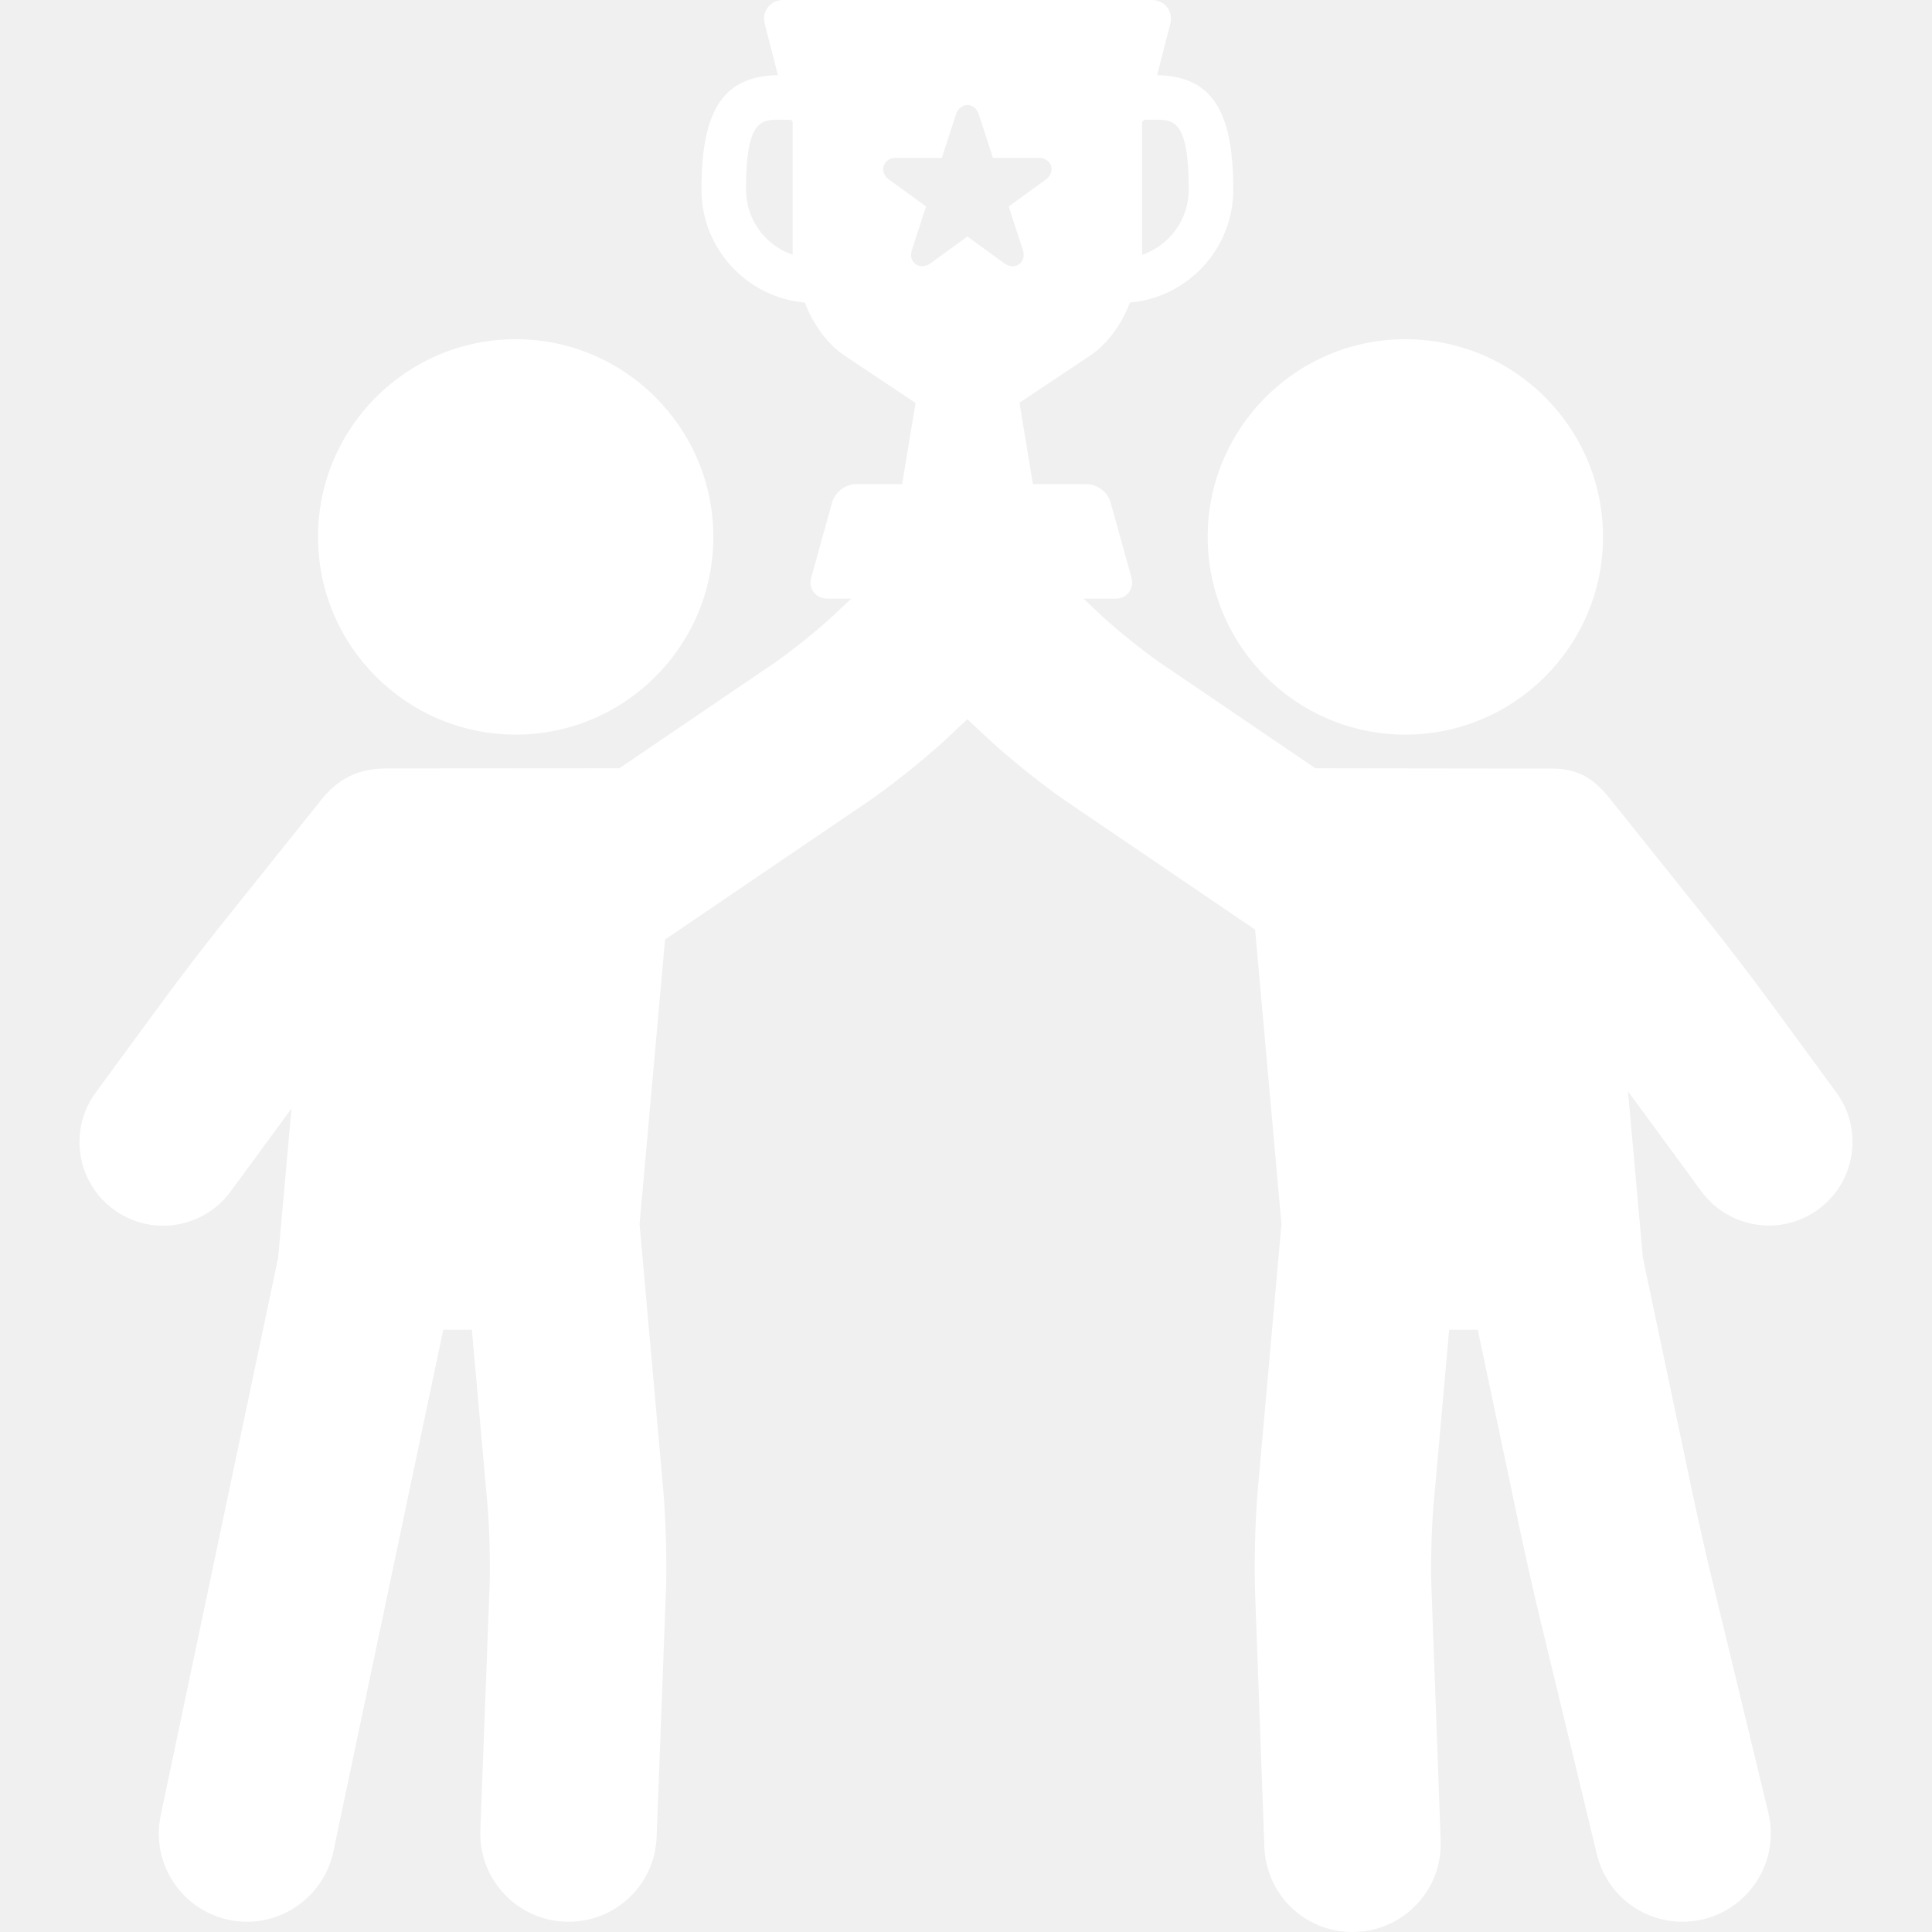
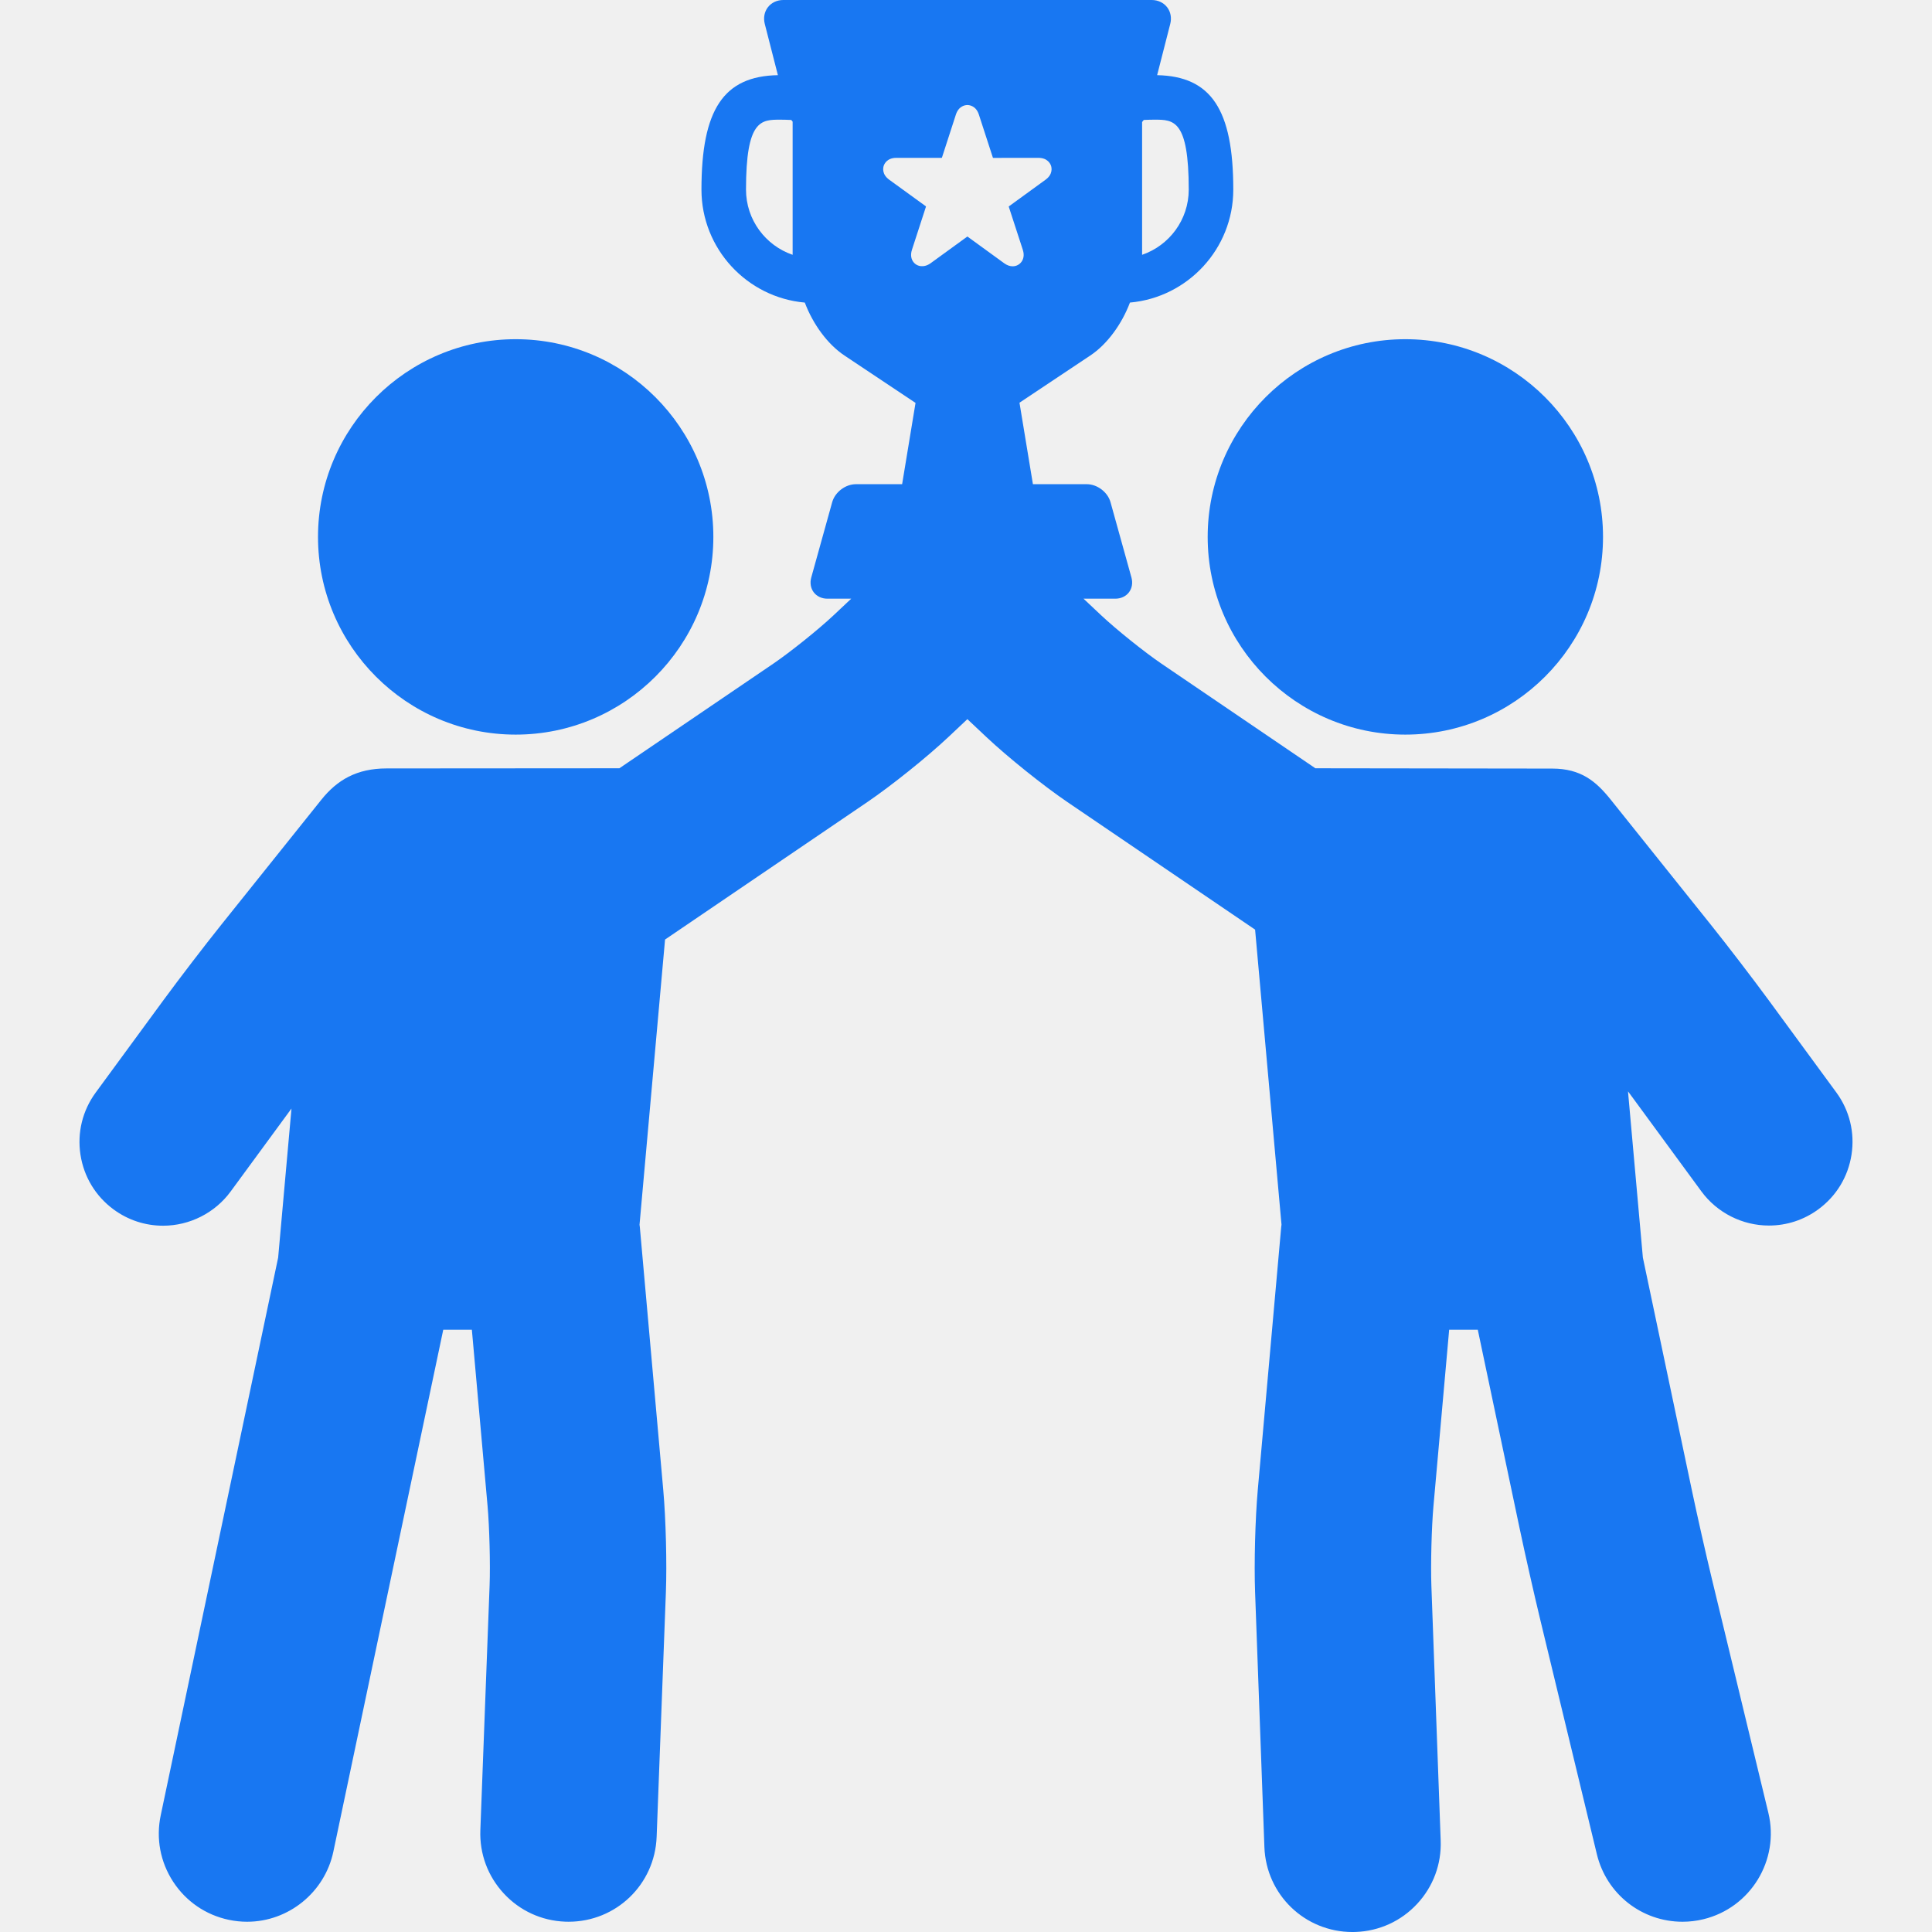
- <svg xmlns="http://www.w3.org/2000/svg" fill="#ffffff" height="800px" width="800px" version="1.1" id="Capa_1" viewBox="0 0 506.291 506.291" xml:space="preserve">
+ <svg xmlns="http://www.w3.org/2000/svg" fill="#1877f2" height="800px" width="800px" version="1.1" id="Capa_1" viewBox="0 0 506.291 506.291" xml:space="preserve">
  <g>
    <path d="M368.272,192.509c28.567,0,51.808-23.242,51.808-51.811c0-28.567-23.24-51.809-51.808-51.809   c-28.56,0-51.794,23.241-51.794,51.809C316.478,169.267,339.713,192.509,368.272,192.509z" />
    <path d="M481.213,286.272l-17.794-24.262c-4.061-5.537-10.817-14.353-15.062-19.651L422.1,209.556   c-3.808-4.758-7.757-8.145-15.335-8.145c-0.089,0-62.066-0.081-62.066-0.081l-40.299-27.389   c-4.481-3.046-11.882-8.982-15.836-12.703l-4.62-4.349h8.329c1.467,0,2.771-0.607,3.576-1.668c0.806-1.06,1.042-2.479,0.65-3.892   l-5.479-19.713c-0.737-2.653-3.473-4.731-6.227-4.731h-14.111l-3.521-21.349l18.567-12.379c4.457-2.971,8.269-8.268,10.38-13.866   c15.156-1.346,27.081-14.105,27.081-29.605c0-20.962-5.799-29.708-19.957-29.987l3.439-13.439c0.405-1.581,0.103-3.176-0.827-4.374   C304.913,0.688,303.443,0,301.811,0h-96.539c-1.632,0-3.102,0.688-4.032,1.886c-0.931,1.198-1.232,2.793-0.827,4.375l3.441,13.438   c-14.214,0.249-20.033,8.988-20.033,29.989c0,15.501,11.926,28.261,27.083,29.605c2.11,5.598,5.923,10.895,10.379,13.865   l18.637,12.425l-3.513,21.302h-12.106c-2.755,0-5.489,2.078-6.226,4.731l-5.479,19.714c-0.392,1.413-0.155,2.831,0.65,3.892   c0.806,1.059,2.109,1.667,3.576,1.667h6.244l-4.62,4.349c-3.952,3.719-11.352,9.655-15.834,12.703l-40.301,27.389   c0,0-60.916,0.042-60.991,0.042c-7.811,0-12.945,2.997-17.128,8.223l-26.258,32.802c-4.247,5.305-11.005,14.121-15.063,19.654   l-17.793,24.262c-3.463,4.723-4.88,10.512-3.989,16.3c0.891,5.788,3.981,10.883,8.703,14.346c3.788,2.777,8.266,4.245,12.95,4.245   c6.966,0,13.581-3.35,17.695-8.959l15.949-21.748l-3.496,39.069L42.116,475.722c-1.272,6.041-0.116,12.217,3.257,17.388   c3.373,5.172,8.559,8.721,14.598,9.992c1.574,0.333,3.184,0.502,4.786,0.502c10.855,0,20.359-7.721,22.598-18.358l28.801-136.778   h7.5l4.113,46.168c0.494,5.544,0.743,15.29,0.533,20.857l-2.424,64.117c-0.233,6.17,1.949,12.061,6.148,16.589   c4.198,4.528,9.908,7.15,16.081,7.384c0.296,0.011,0.591,0.018,0.884,0.018c12.474,0,22.614-9.771,23.085-22.244l2.424-64.114   c0.284-7.497-0.015-19.23-0.682-26.71l-6.151-69.033c-0.017-0.189-0.055-0.369-0.076-0.557l6.689-74.731l52.982-36.007   c6.328-4.3,15.657-11.783,21.238-17.035l5.007-4.713l5.005,4.711c5.576,5.25,14.906,12.734,21.24,17.039l49.154,33.406l6.921,77.33   c-0.021,0.186-0.06,0.368-0.076,0.557l-6.151,69.031c-0.666,7.468-0.973,19.188-0.698,26.681l2.439,66.809   c0.455,12.489,10.596,22.272,23.086,22.272c0.285,0,0.573-0.005,0.856-0.016c6.171-0.225,11.884-2.839,16.088-7.361   c4.204-4.522,6.395-10.411,6.169-16.581l-2.44-66.809c-0.203-5.578,0.053-15.339,0.548-20.89l4.113-46.168h7.502l10.961,52.048   c1.396,6.631,3.819,17.359,5.402,23.914l14.842,61.478c2.515,10.419,11.748,17.696,22.453,17.696c1.828,0,3.659-0.219,5.441-0.651   c12.39-2.99,20.036-15.504,17.045-27.895l-14.841-61.477c-1.5-6.216-3.79-16.35-5.104-22.592l-12.938-61.434l-3.897-43.554   c0.511,0.686,0.992,1.338,1.434,1.939l17.793,24.262c4.115,5.609,10.73,8.959,17.695,8.959c4.685,0,9.162-1.468,12.949-4.245   c4.723-3.463,7.814-8.558,8.704-14.346C486.093,296.783,484.676,290.994,481.213,286.272z M299.295,31.976   c0.155-0.174,0.302-0.354,0.439-0.542c0.978-0.04,1.92-0.073,2.794-0.073c5.021,0,8.987,0,8.987,18.326   c0,7.914-5.119,14.655-12.22,17.087V31.976z M207.715,66.775c-7.101-2.432-12.22-9.173-12.22-17.087   c0-18.326,3.965-18.326,8.985-18.326c0.898,0,1.867,0.034,2.876,0.076c0.111,0.153,0.234,0.299,0.358,0.443V66.775z    M239.323,68.607c-0.431-0.594-0.839-1.625-0.337-3.167l3.683-11.334c-0.02,0.053-0.047-0.034-0.07-0.066l-9.573-6.942   c-1.975-1.436-1.608-3.148-1.448-3.639c0.159-0.491,0.869-2.093,3.311-2.093h11.918c-0.055-0.003,0.018-0.056,0.042-0.089   l3.645-11.247c0.756-2.321,2.498-2.502,3.014-2.502c0.516,0,2.258,0.181,3.013,2.5l3.684,11.336   c-0.015-0.054,0.057-0.002,0.097,0.012l11.823-0.01c2.441,0,3.151,1.602,3.311,2.093c0.16,0.49,0.526,2.203-1.447,3.639   l-9.642,7.006c0.04-0.035,0.017,0.055,0.018,0.095l3.662,11.244c0.501,1.54,0.093,2.571-0.338,3.165   c-0.542,0.747-1.391,1.176-2.328,1.176c-0.736,0-1.48-0.269-2.21-0.799l-9.642-7.006l-9.646,7.006   C242.204,70.188,240.291,69.941,239.323,68.607z" />
    <path d="M135.144,192.509c28.559,0,51.794-23.242,51.794-51.811c0-28.567-23.234-51.809-51.794-51.809   c-28.567,0-51.808,23.241-51.808,51.809C83.336,169.267,106.576,192.509,135.144,192.509z" />
  </g>
</svg>
